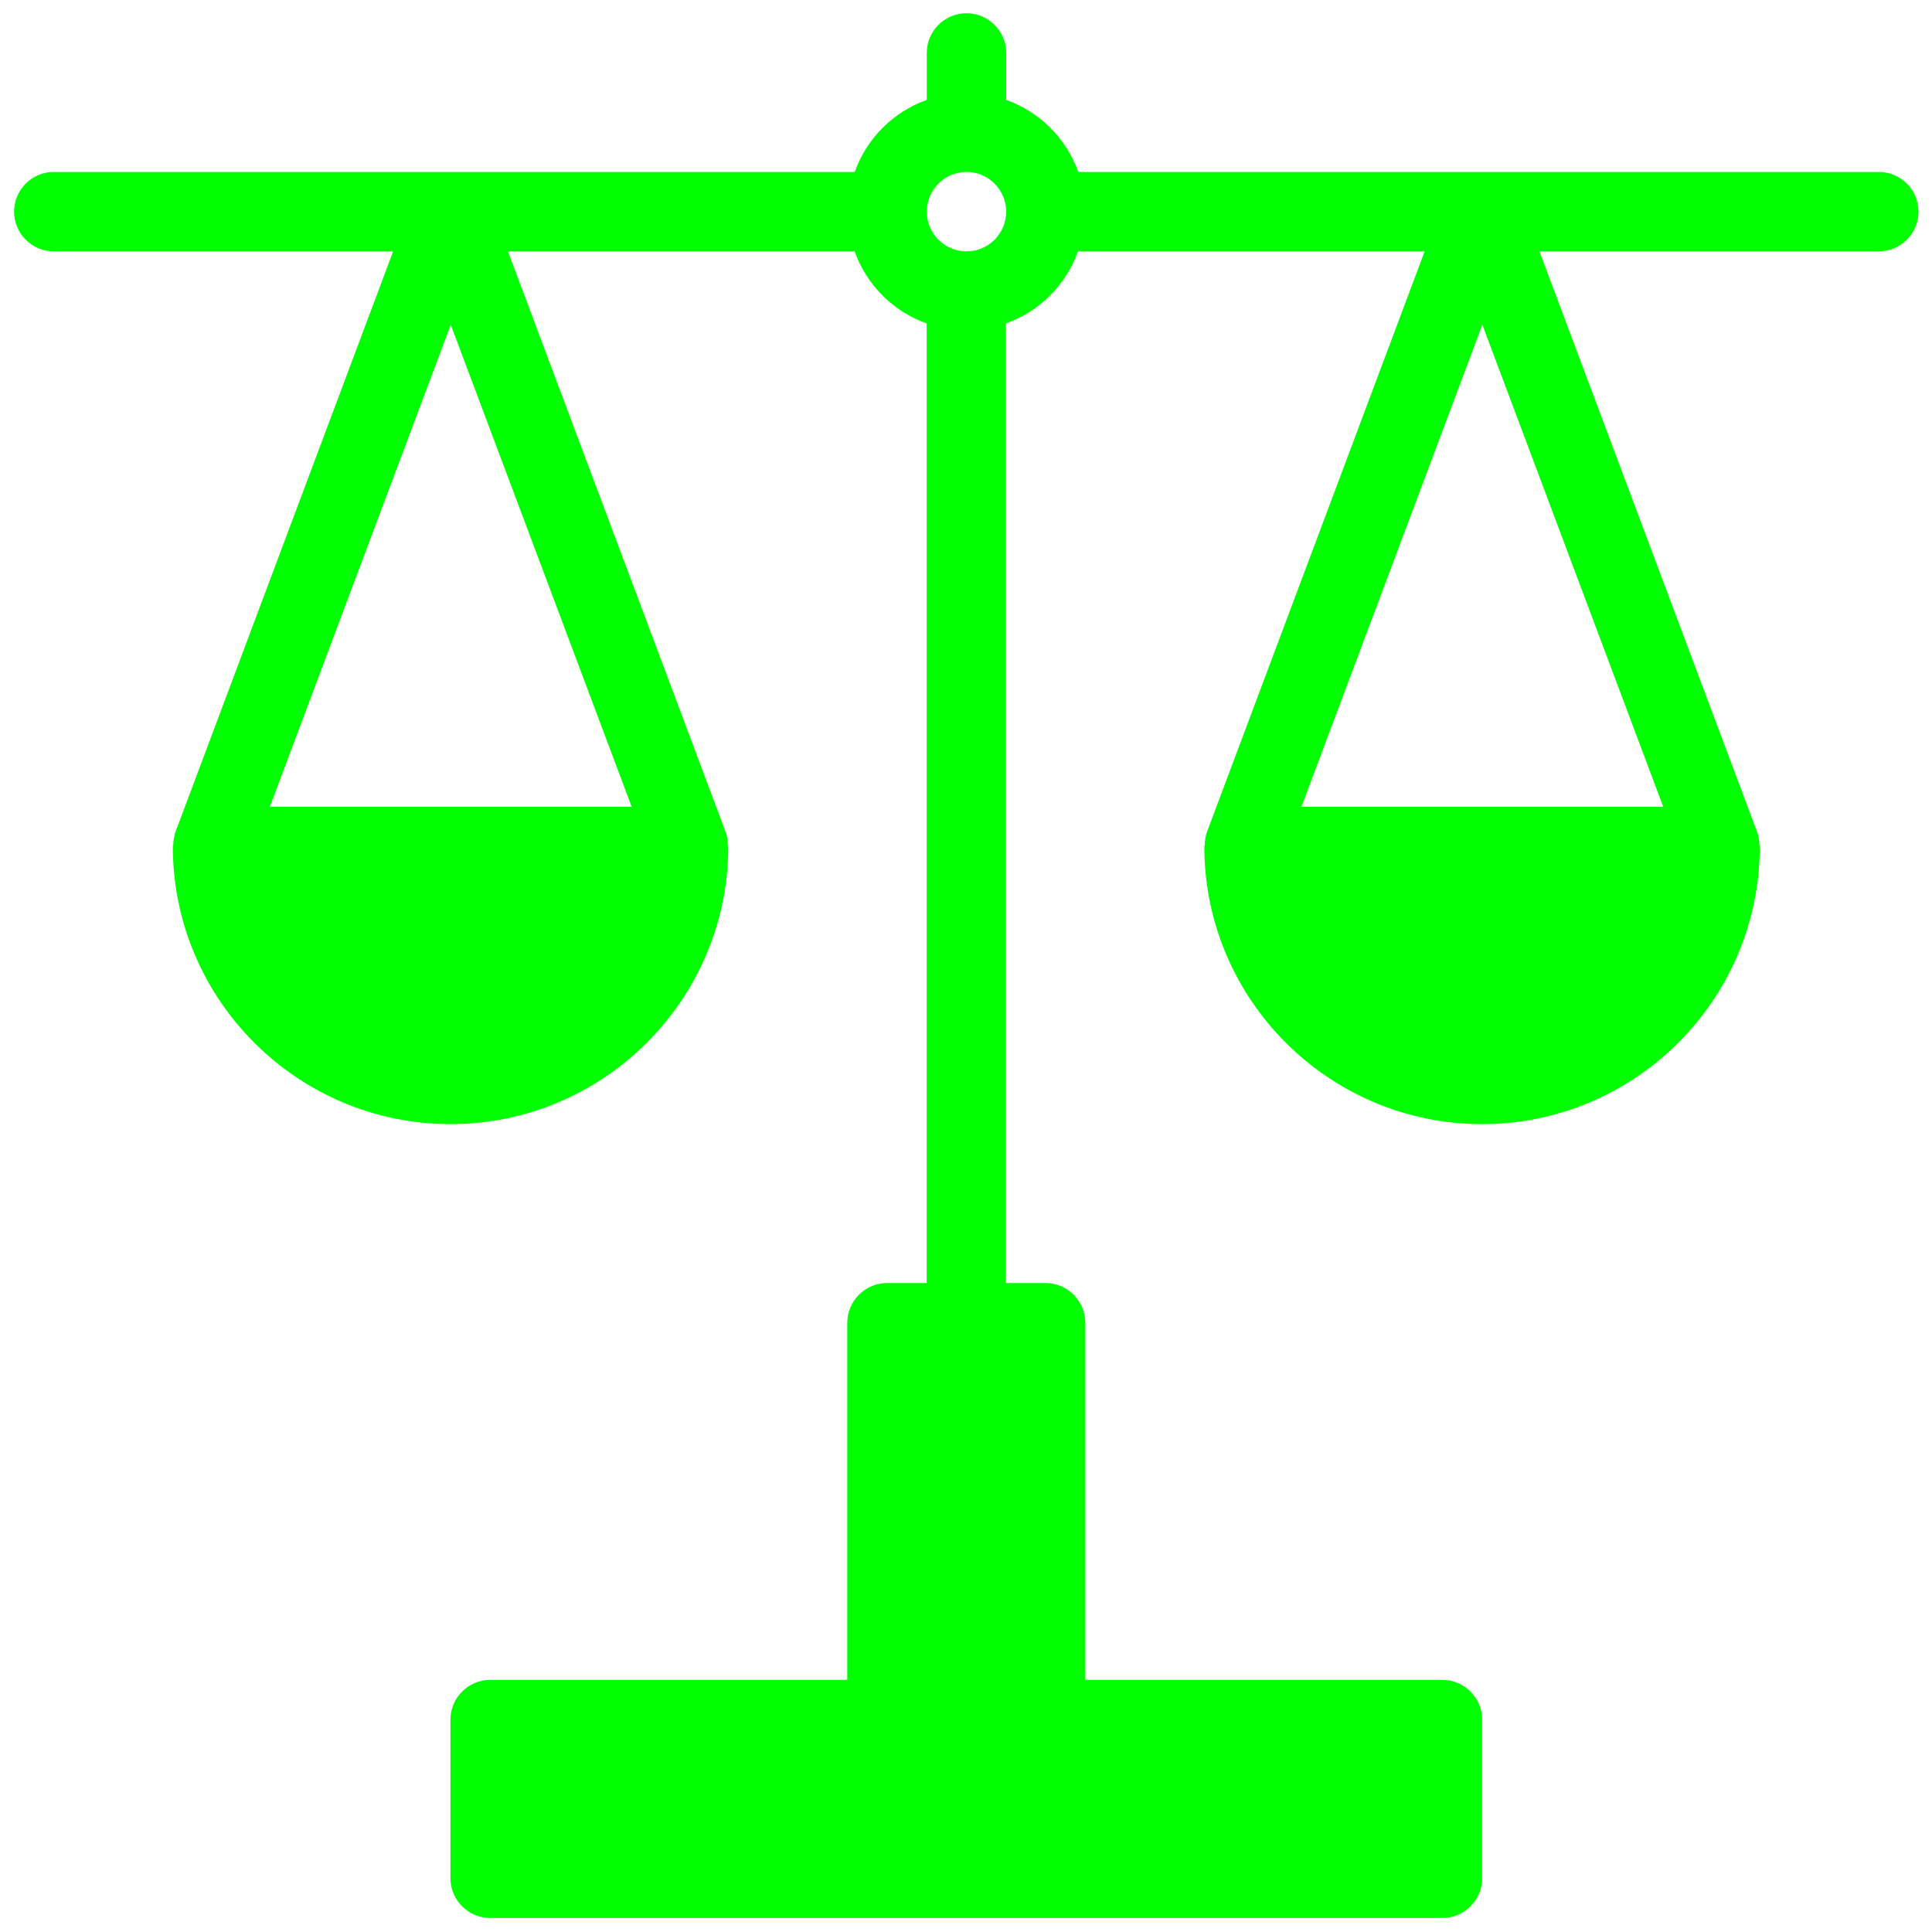
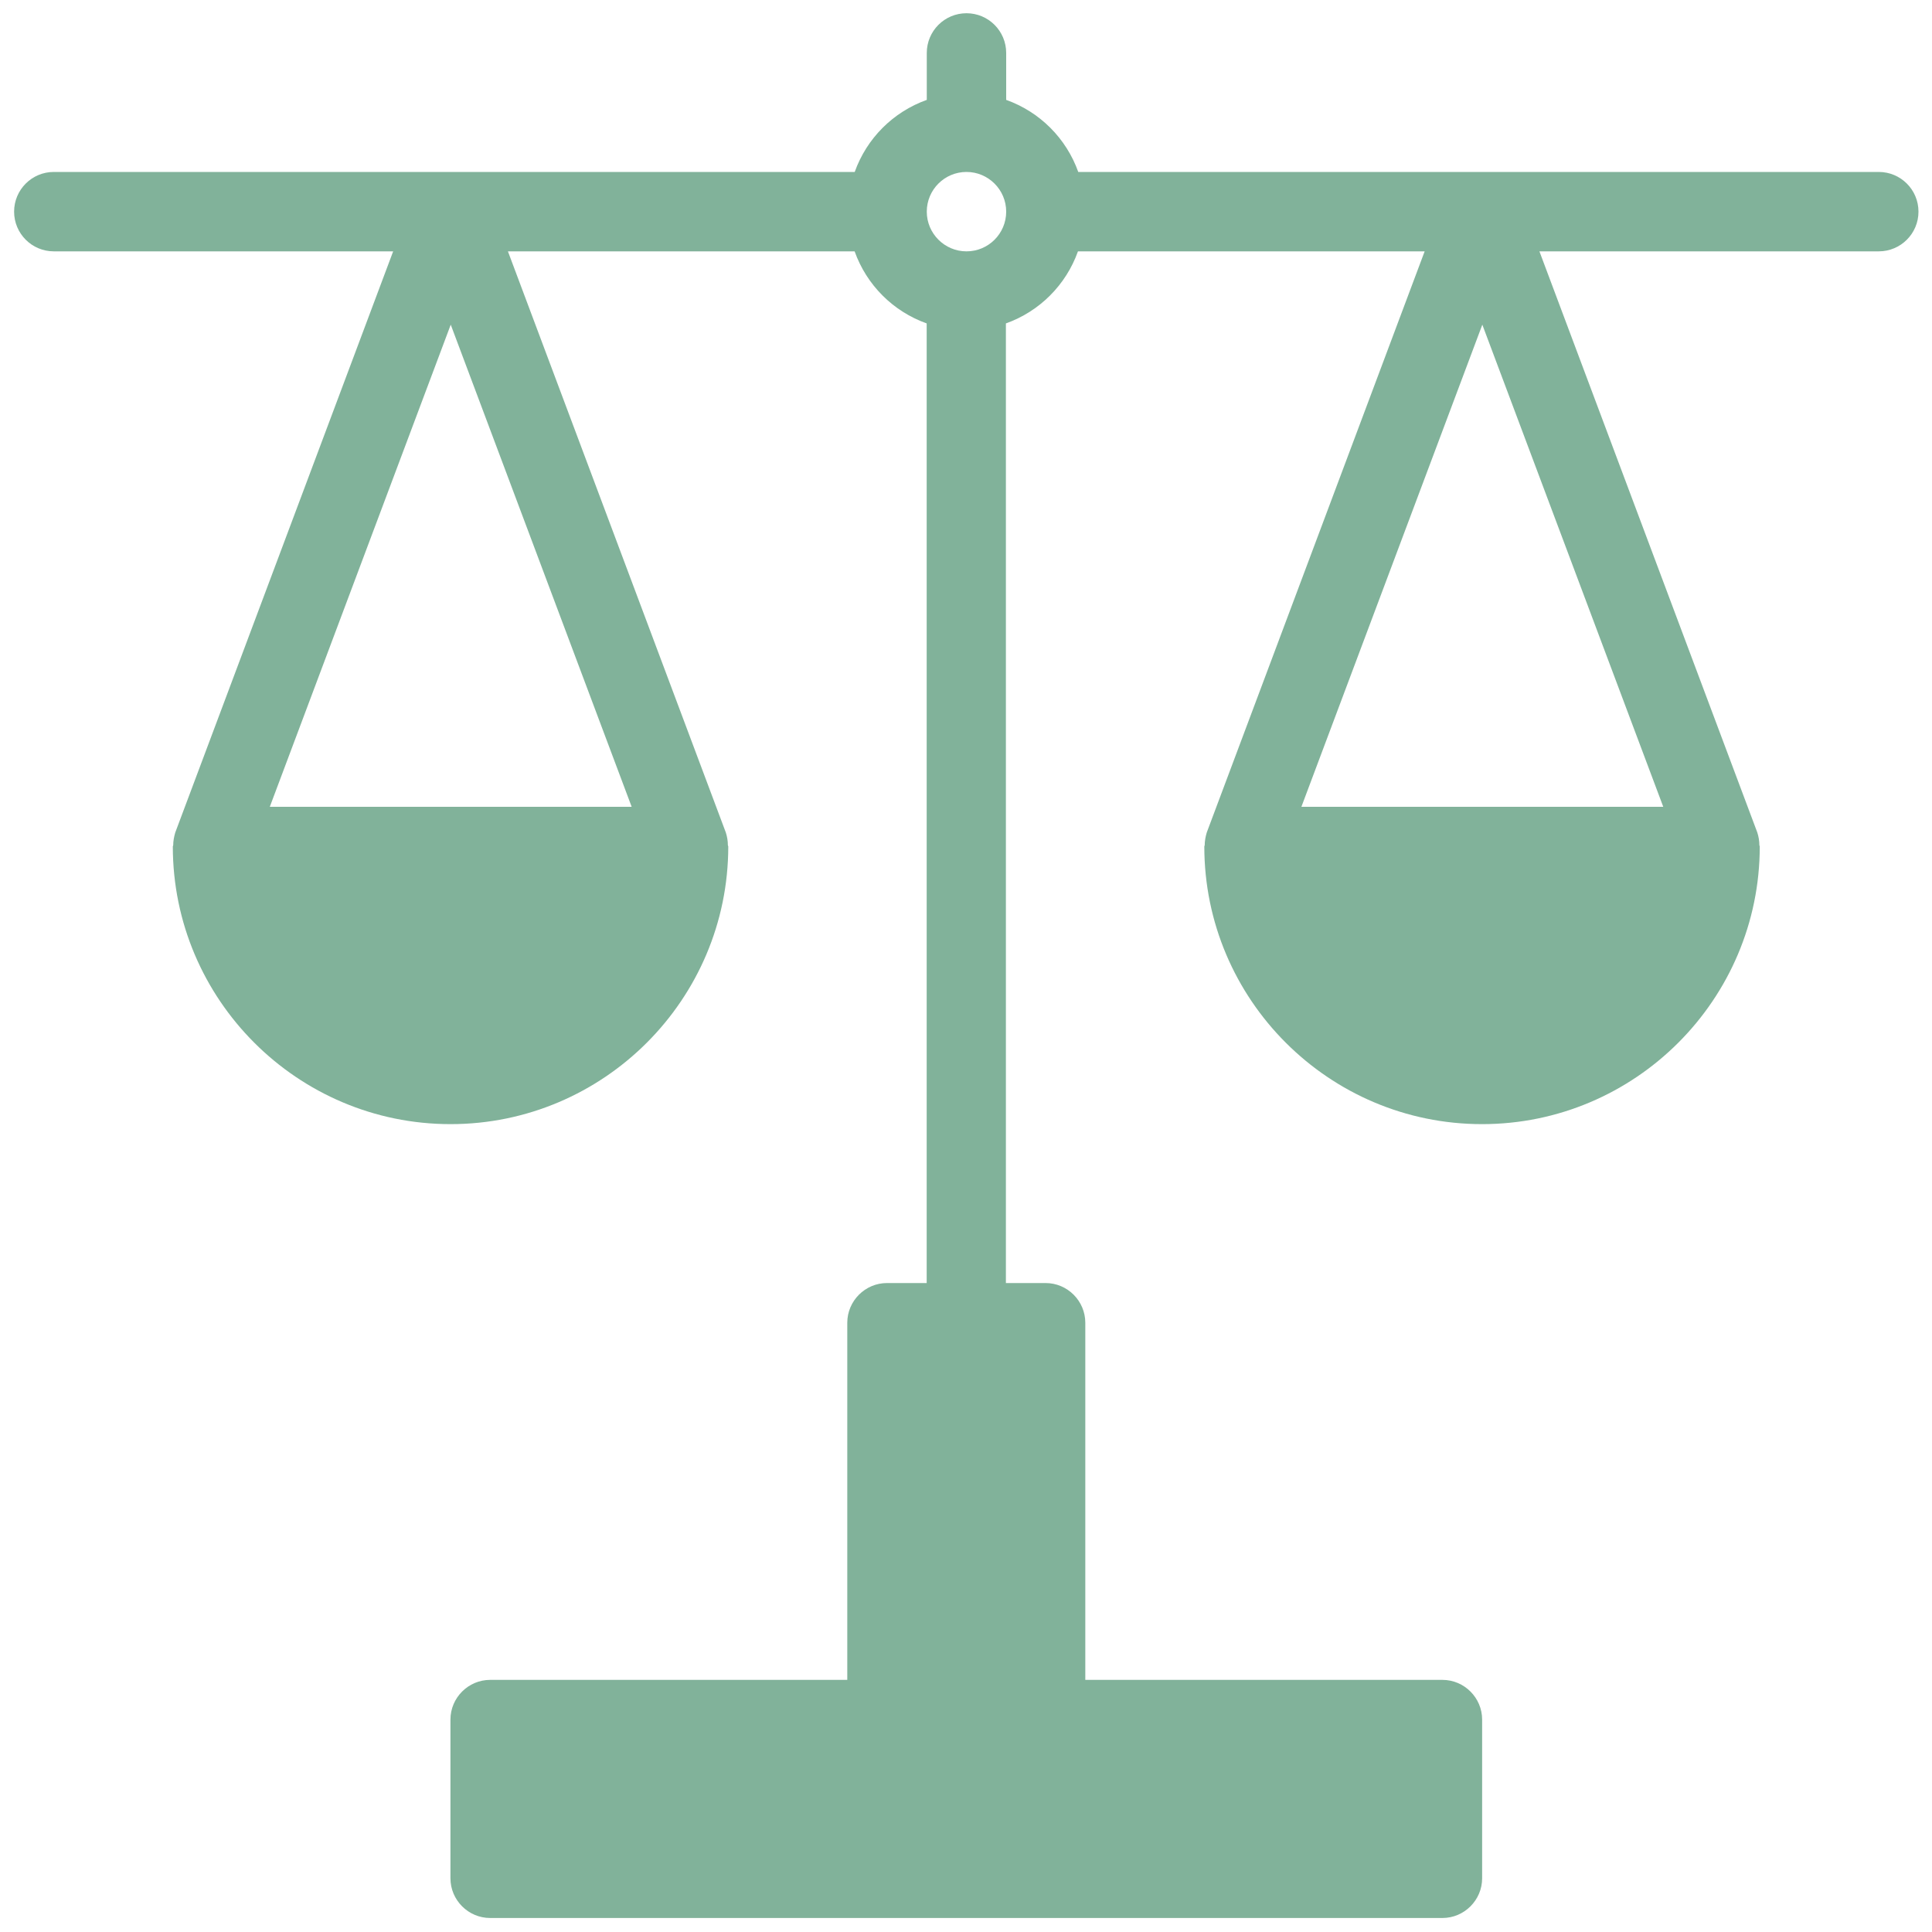
<svg xmlns="http://www.w3.org/2000/svg" version="1.1" viewBox="0 0 20 20">
  <g transform="translate(0 -291.71)">
-     <path d="m19.453 293.49h-8.291c-0.124-0.348-0.398-0.622-0.746-0.746v-0.486c0-0.227-0.184-0.411-0.411-0.411-0.227 0-0.411 0.184-0.411 0.411v0.486c-0.348 0.124-0.622 0.398-0.746 0.746h-8.291c-0.227 0-0.411 0.184-0.411 0.411 0 0.227 0.184 0.411 0.411 0.411h3.513l-2.256 6.017c-0.012 0.041-0.021 0.086-0.021 0.131 0 4e-3 -0.004 8e-3 -0.004 0.012 0 1.585 1.29 2.875 2.875 2.875 1.585 0 2.875-1.29 2.875-2.875 0-4e-3 -0.004-8e-3 -0.004-0.012 0-0.045-0.008-0.09-0.021-0.131l-2.256-6.017h3.589c0.124 0.348 0.398 0.622 0.746 0.746v9.934h-0.411c-0.226 0-0.411 0.185-0.411 0.411v3.697h-3.697c-0.226 0-0.411 0.185-0.411 0.411v1.643c0 0.226 0.185 0.411 0.411 0.411h9.858c0.226 0 0.411-0.185 0.411-0.411v-1.643c0-0.226-0.185-0.411-0.411-0.411h-3.697v-3.697c0-0.226-0.185-0.411-0.411-0.411h-0.411v-9.934c0.348-0.124 0.622-0.398 0.746-0.746h3.589l-2.256 6.017c-0.012 0.041-0.021 0.086-0.021 0.131 0 4e-3 -0.004 8e-3 -0.004 0.012 0 1.585 1.29 2.875 2.875 2.875s2.875-1.29 2.875-2.875c0-4e-3 -0.004-8e-3 -0.004-0.012 0-0.045-0.008-0.09-0.021-0.131l-2.256-6.017h3.513c0.227 0 0.411-0.184 0.411-0.411 0-0.227-0.184-0.411-0.411-0.411zm-16.66 6.572 1.873-4.991 1.873 4.991zm10.679 0 1.873-4.991 1.873 4.991zm-3.467-5.75c-0.226 0-0.411-0.184-0.411-0.411s0.184-0.411 0.411-0.411c0.226 0 0.411 0.184 0.411 0.411s-0.184 0.411-0.411 0.411z" fill="#0f0" stroke-width=".411" />
+     <path d="m19.453 293.49h-8.291c-0.124-0.348-0.398-0.622-0.746-0.746v-0.486c0-0.227-0.184-0.411-0.411-0.411-0.227 0-0.411 0.184-0.411 0.411v0.486c-0.348 0.124-0.622 0.398-0.746 0.746h-8.291c-0.227 0-0.411 0.184-0.411 0.411 0 0.227 0.184 0.411 0.411 0.411h3.513l-2.256 6.017c-0.012 0.041-0.021 0.086-0.021 0.131 0 4e-3 -0.004 8e-3 -0.004 0.012 0 1.585 1.29 2.875 2.875 2.875 1.585 0 2.875-1.29 2.875-2.875 0-4e-3 -0.004-8e-3 -0.004-0.012 0-0.045-0.008-0.09-0.021-0.131l-2.256-6.017h3.589c0.124 0.348 0.398 0.622 0.746 0.746v9.934h-0.411c-0.226 0-0.411 0.185-0.411 0.411v3.697h-3.697c-0.226 0-0.411 0.185-0.411 0.411v1.643c0 0.226 0.185 0.411 0.411 0.411h9.858c0.226 0 0.411-0.185 0.411-0.411v-1.643c0-0.226-0.185-0.411-0.411-0.411h-3.697v-3.697c0-0.226-0.185-0.411-0.411-0.411h-0.411v-9.934c0.348-0.124 0.622-0.398 0.746-0.746h3.589l-2.256 6.017c-0.012 0.041-0.021 0.086-0.021 0.131 0 4e-3 -0.004 8e-3 -0.004 0.012 0 1.585 1.29 2.875 2.875 2.875s2.875-1.29 2.875-2.875c0-4e-3 -0.004-8e-3 -0.004-0.012 0-0.045-0.008-0.09-0.021-0.131l-2.256-6.017h3.513c0.227 0 0.411-0.184 0.411-0.411 0-0.227-0.184-0.411-0.411-0.411zm-16.66 6.572 1.873-4.991 1.873 4.991zm10.679 0 1.873-4.991 1.873 4.991zm-3.467-5.75c-0.226 0-0.411-0.184-0.411-0.411s0.184-0.411 0.411-0.411c0.226 0 0.411 0.184 0.411 0.411s-0.184 0.411-0.411 0.411z" fill="#81b29a" stroke-width=".411" />
  </g>
</svg>
